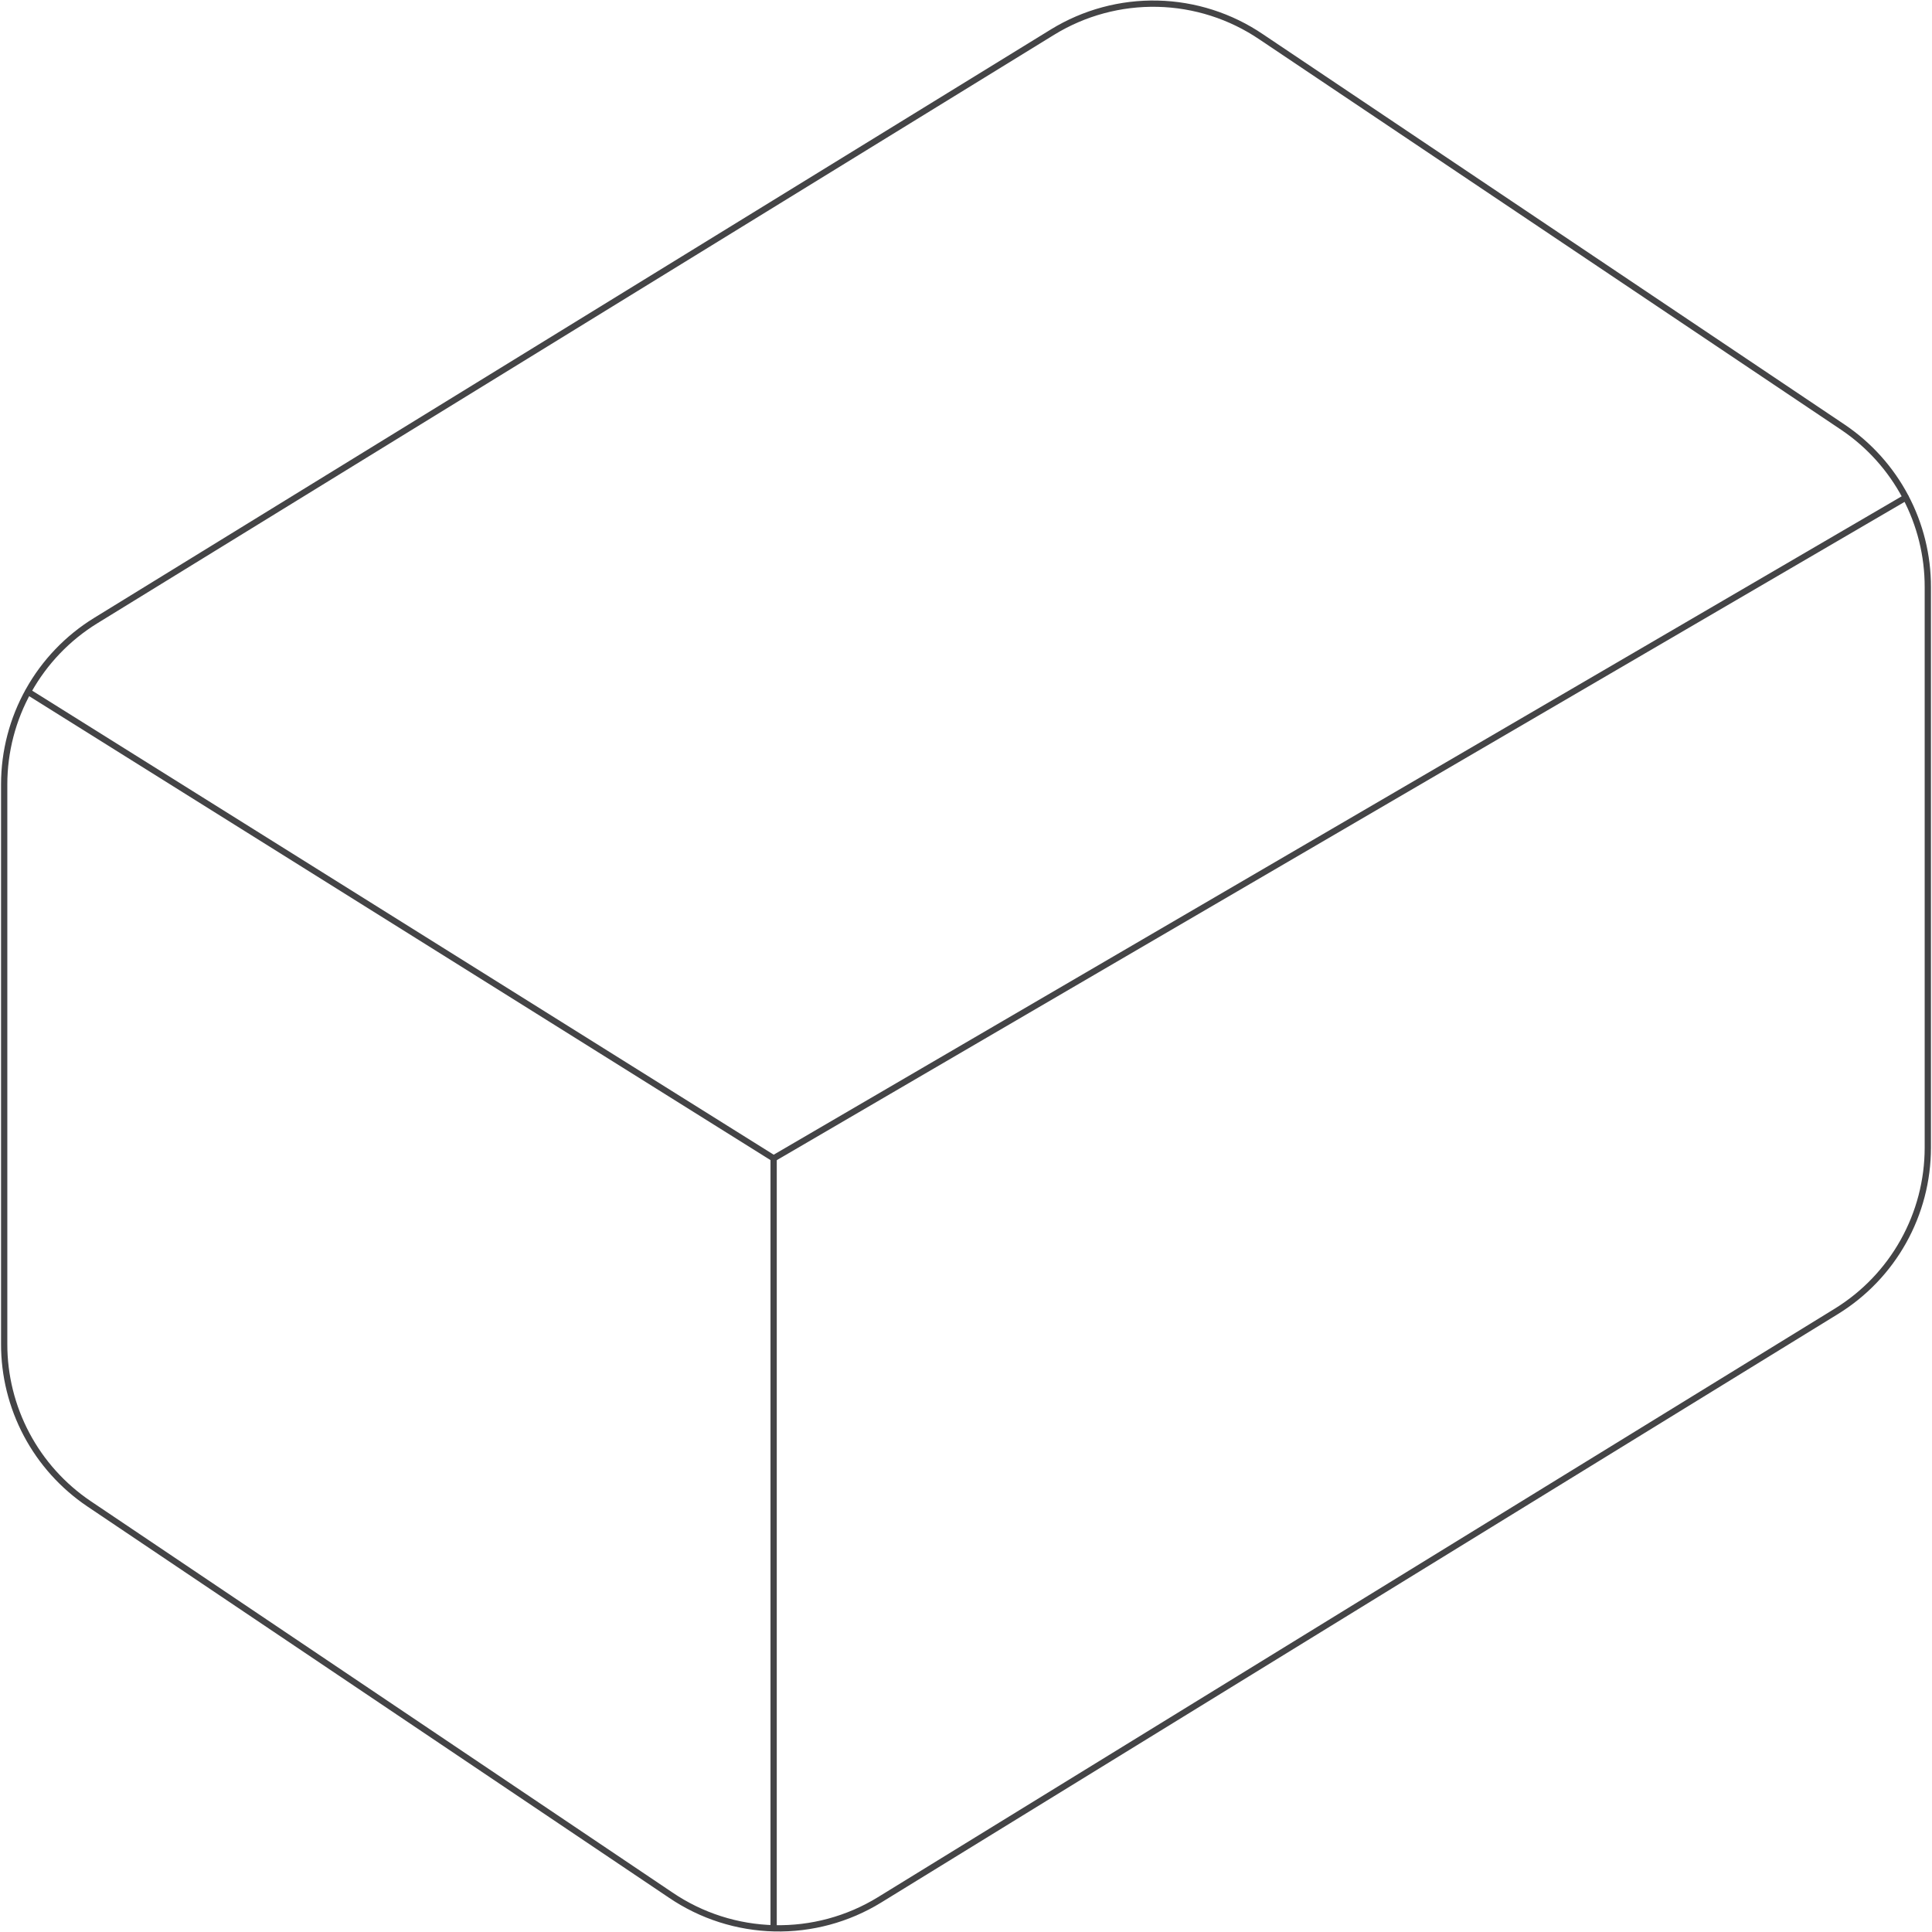
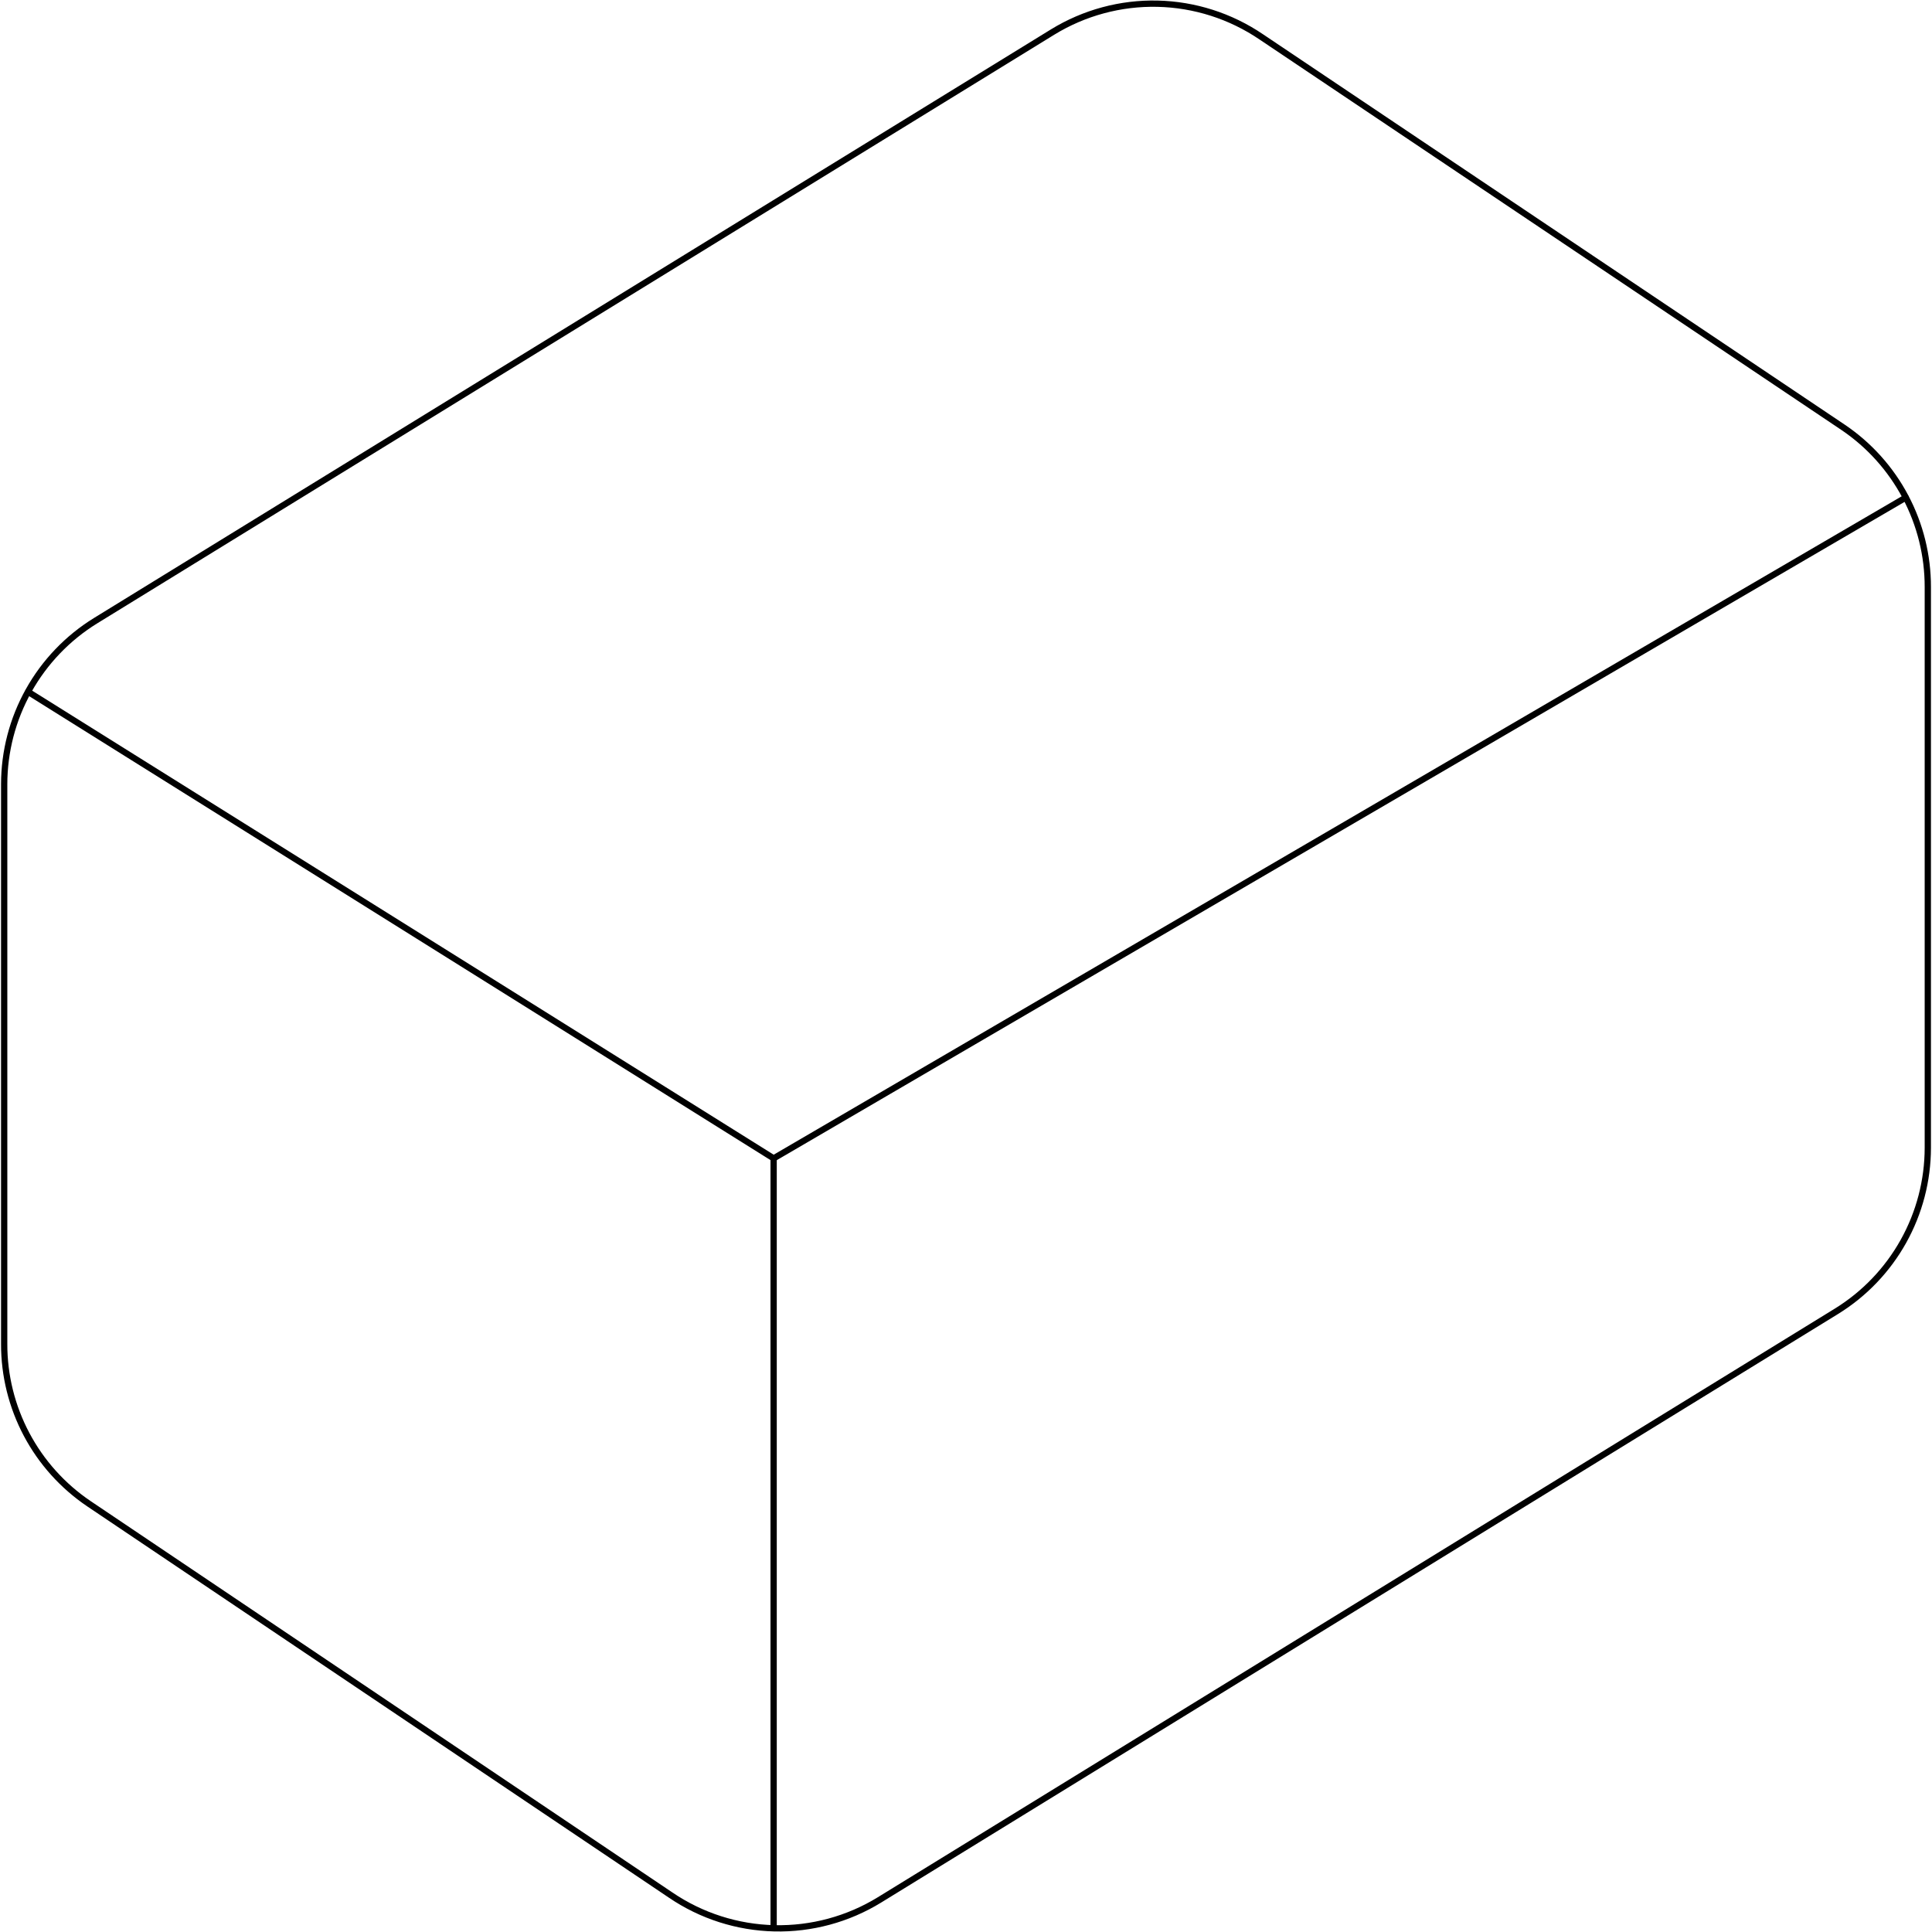
- <svg xmlns="http://www.w3.org/2000/svg" width="308" height="308" viewBox="0 0 308 308" fill="none">
-   <path d="M293.84 68.133L201.073 5.88C196.189 2.563 190.452 0.726 184.55 0.59C178.647 0.454 172.831 2.025 167.8 5.113L15.233 98.953C10.785 101.697 7.112 105.532 4.563 110.094C2.014 114.656 0.672 119.794 0.667 125.02V214.26C0.659 219.283 1.886 224.232 4.238 228.67C6.591 233.108 9.998 236.9 14.16 239.713L106.927 302.12C111.811 305.437 117.548 307.274 123.45 307.41C129.352 307.546 135.169 305.975 140.2 302.887L292.767 209.047C297.215 206.303 300.888 202.468 303.437 197.906C305.986 193.344 307.328 188.206 307.333 182.98V93.587C307.341 88.563 306.114 83.615 303.762 79.177C301.409 74.739 298.002 70.946 293.84 68.133Z" stroke="#444446" stroke-linecap="round" stroke-linejoin="round" />
-   <path d="M123.333 307.333V184.667L4.5 110.3" stroke="#444446" stroke-linecap="round" stroke-linejoin="round" />
-   <path d="M123.333 184.667L303.807 79.327" stroke="#444446" stroke-linecap="round" stroke-linejoin="round" />
+ <svg xmlns="http://www.w3.org/2000/svg" width="1em" height="1em" viewBox="0 0 308 308" fill="none">
+   <path d="M293.84 68.133L201.073 5.88C196.189 2.563 190.452 0.726 184.55 0.59C178.647 0.454 172.831 2.025 167.8 5.113L15.233 98.953C10.785 101.697 7.112 105.532 4.563 110.094C2.014 114.656 0.672 119.794 0.667 125.02V214.26C0.659 219.283 1.886 224.232 4.238 228.67C6.591 233.108 9.998 236.9 14.16 239.713L106.927 302.12C111.811 305.437 117.548 307.274 123.45 307.41C129.352 307.546 135.169 305.975 140.2 302.887L292.767 209.047C297.215 206.303 300.888 202.468 303.437 197.906C305.986 193.344 307.328 188.206 307.333 182.98V93.587C307.341 88.563 306.114 83.615 303.762 79.177C301.409 74.739 298.002 70.946 293.84 68.133Z" stroke="currentColor" stroke-linecap="round" stroke-linejoin="round" />
+   <path d="M123.333 307.333V184.667L4.5 110.3" stroke="currentColor" stroke-linecap="round" stroke-linejoin="round" />
+   <path d="M123.333 184.667L303.807 79.327" stroke="currentColor" stroke-linecap="round" stroke-linejoin="round" />
</svg>
